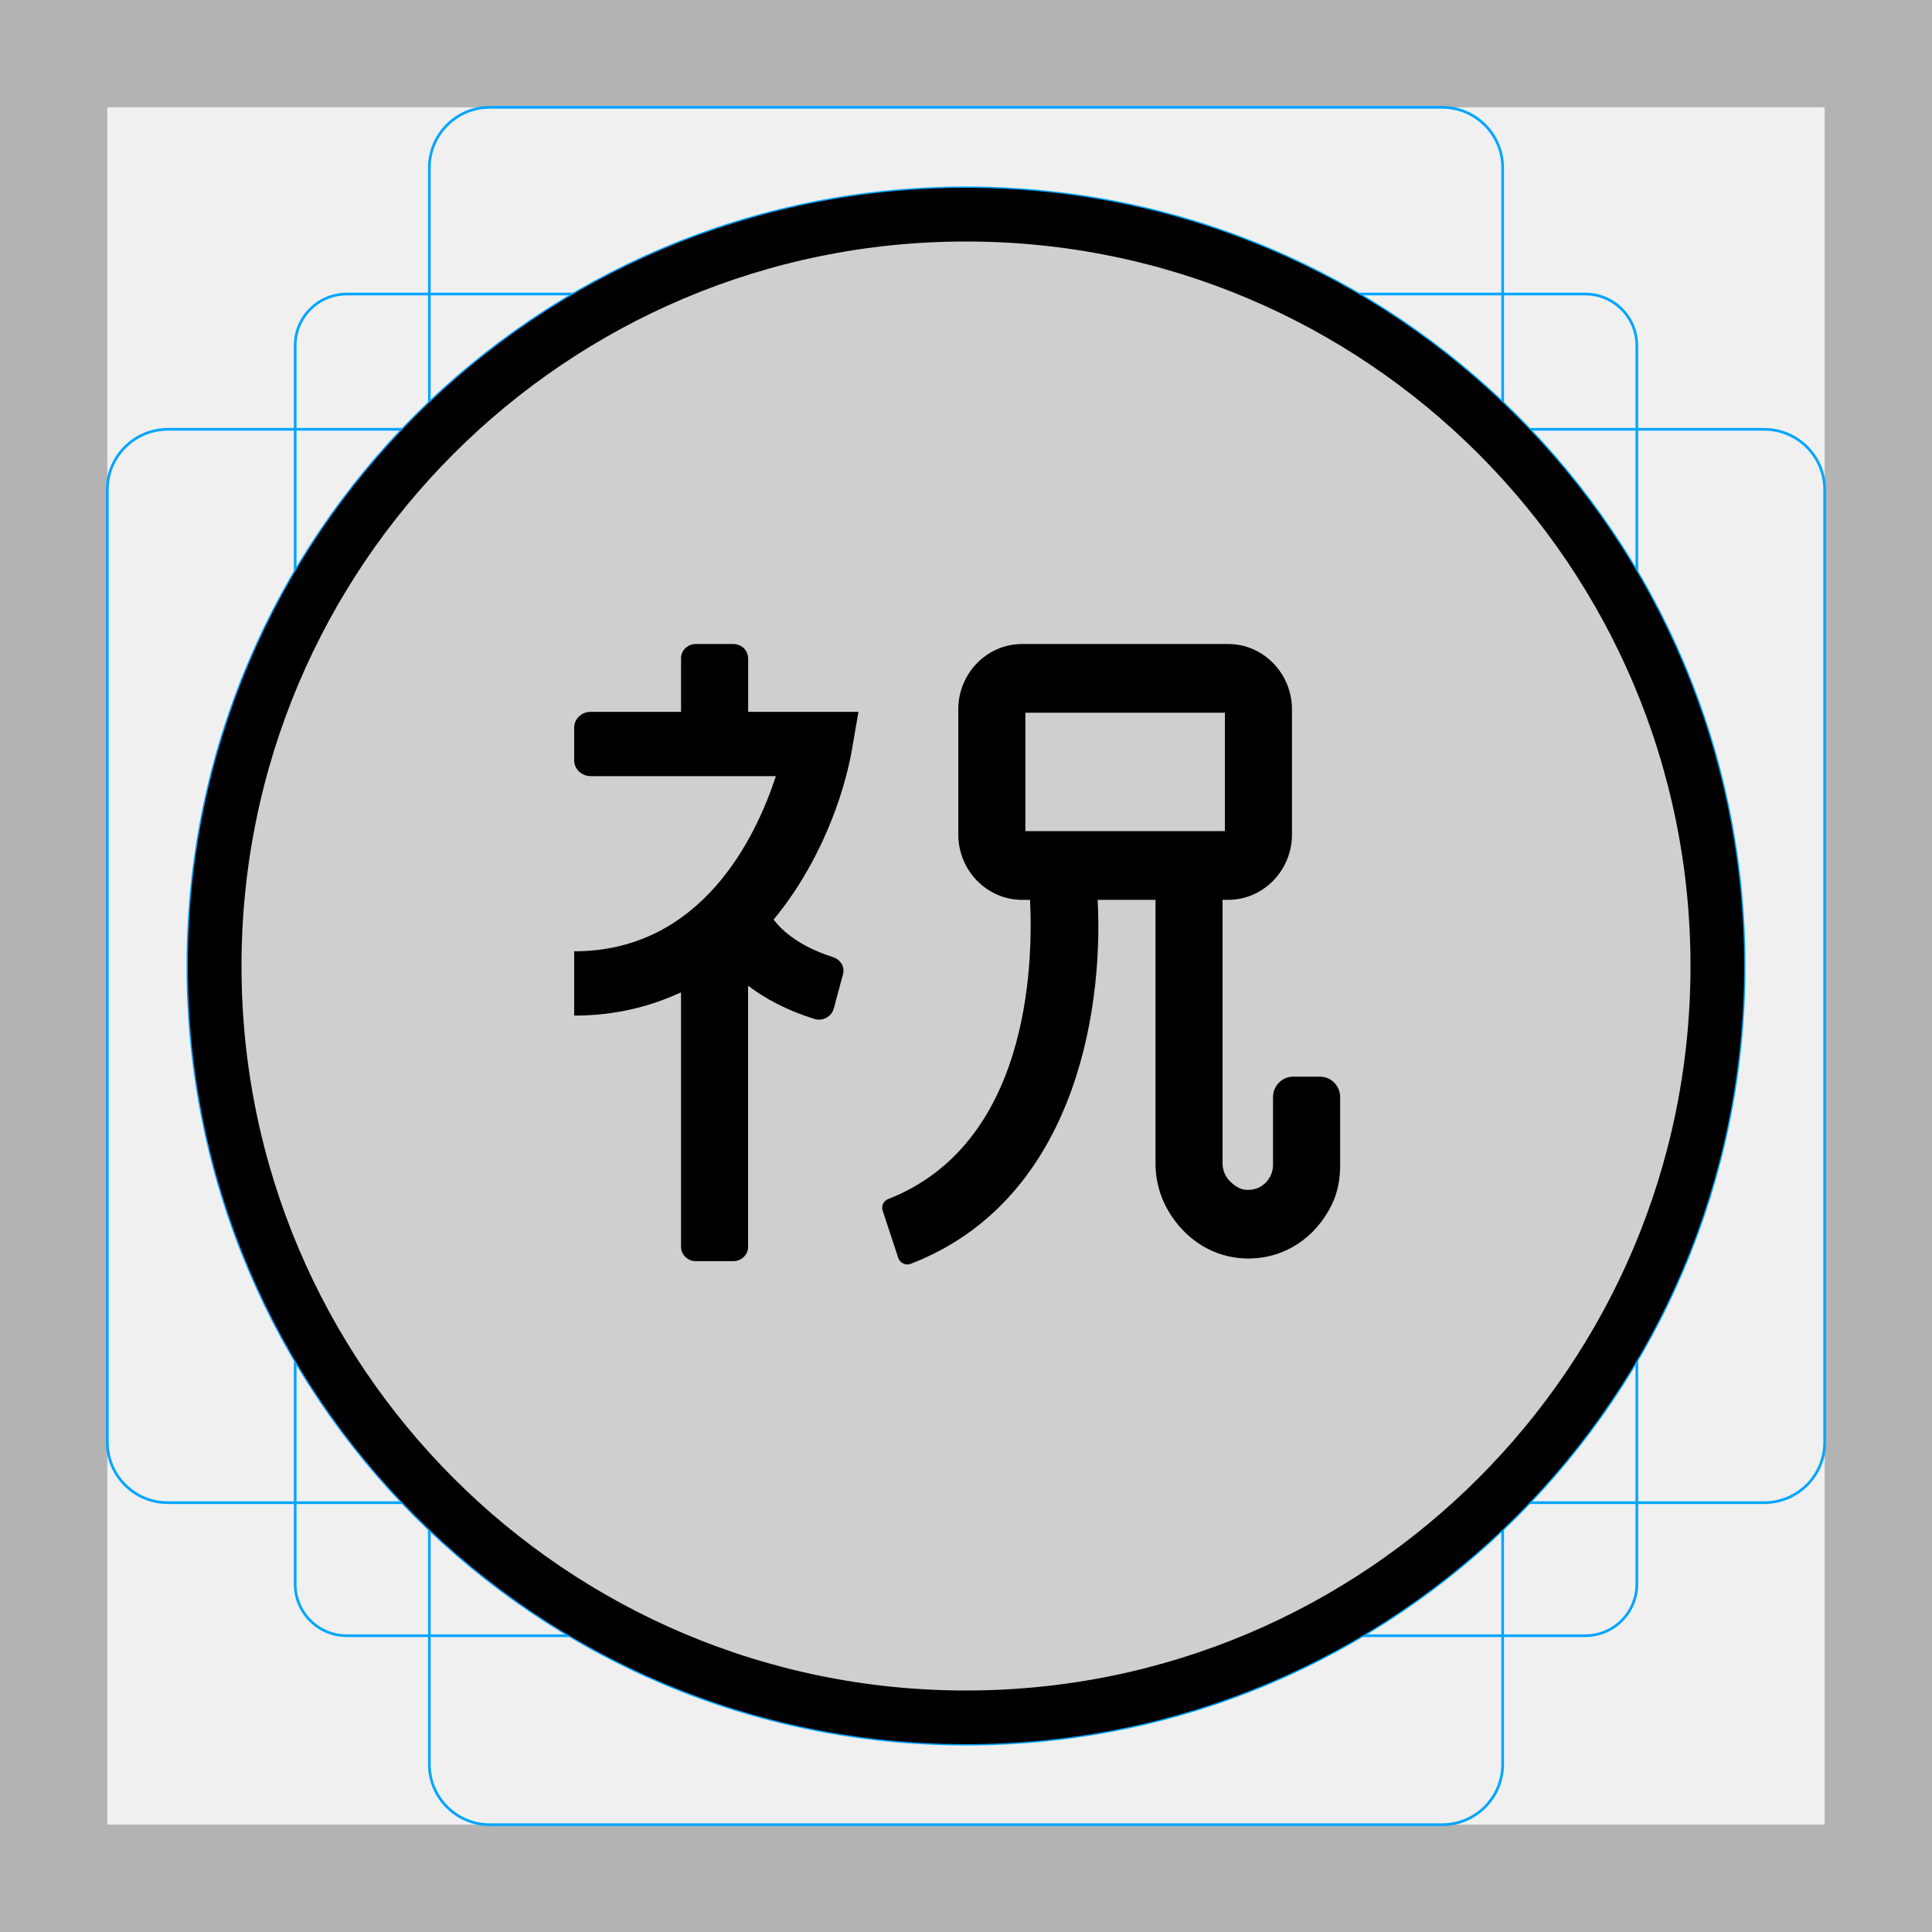
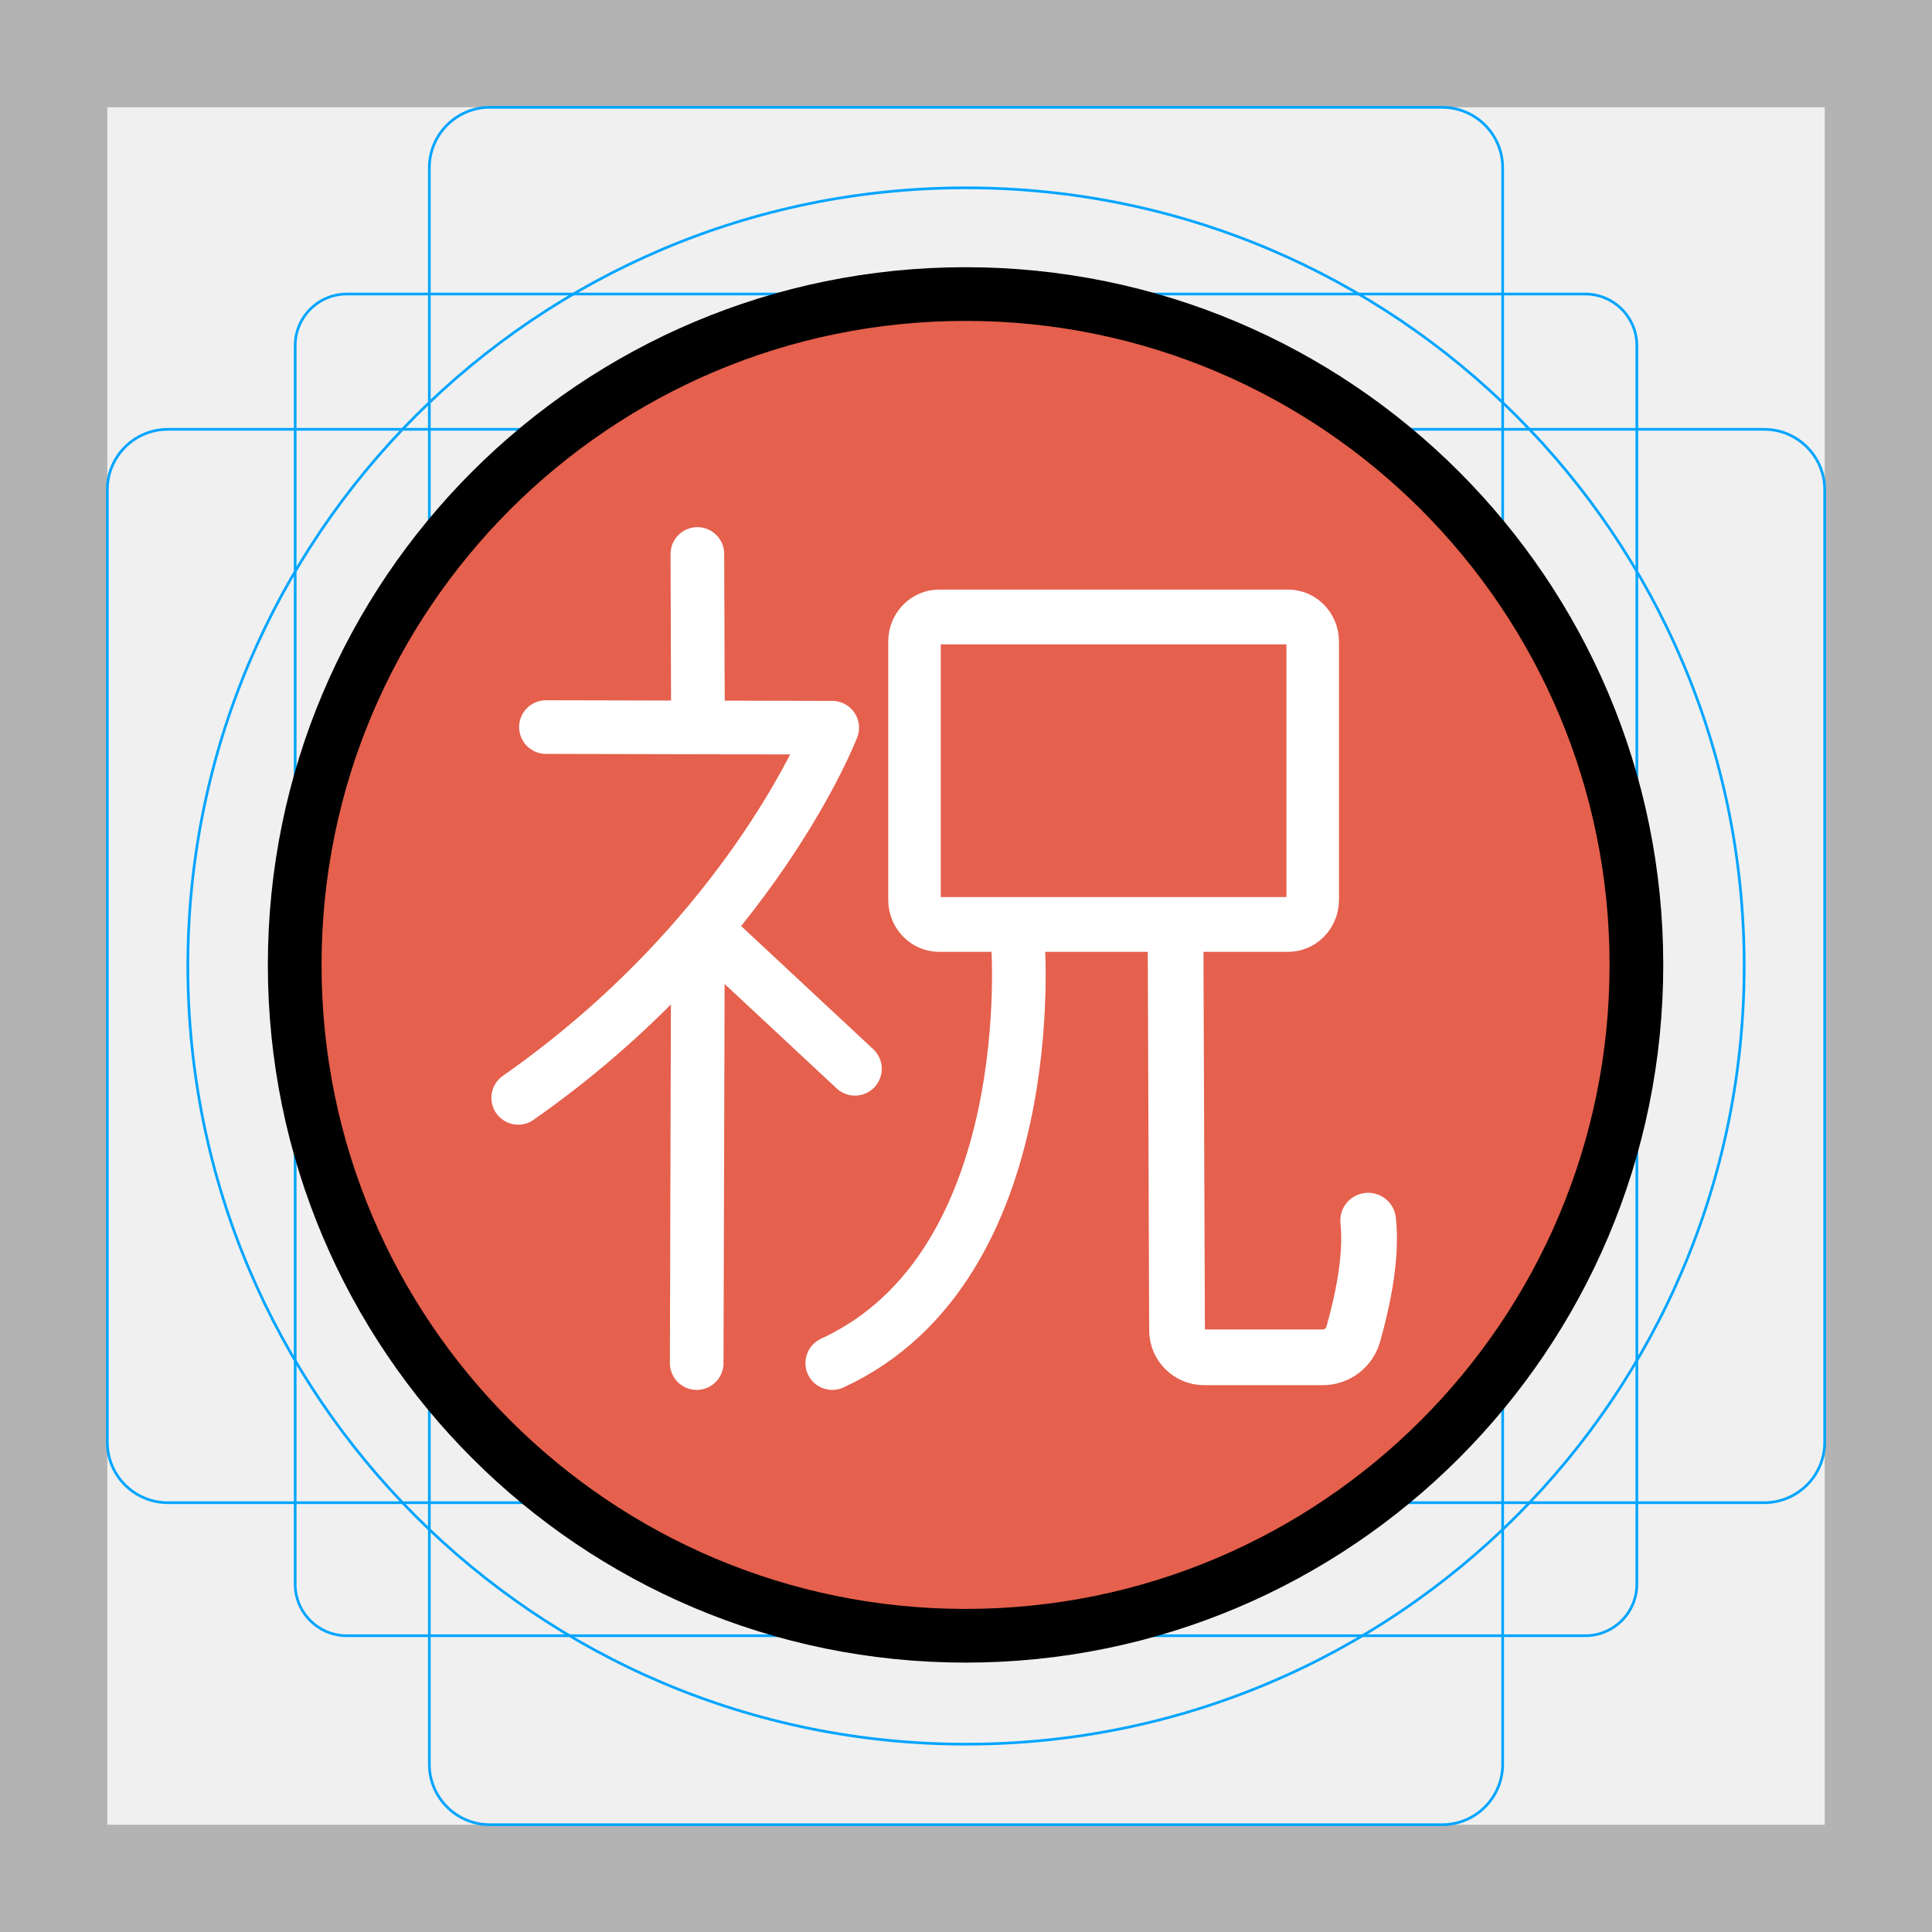
- <svg xmlns="http://www.w3.org/2000/svg" id="emoji" viewBox="0 0 72 72">
-   <g id="grid">
-     <path fill="#b3b3b3" d="M68,4V68H4V4H68m4-4H0V72H72V0Z" />
-     <path fill="none" stroke="#00a5ff" stroke-miterlimit="10" stroke-width="0.1" d="M12.923,10.958H59.077A1.923,1.923,0,0,1,61,12.881V59.035a1.923,1.923,0,0,1-1.923,1.923H12.923A1.923,1.923,0,0,1,11,59.035V12.881A1.923,1.923,0,0,1,12.923,10.958Z" />
-     <rect x="16" y="4" rx="2.254" width="40" height="64" fill="none" stroke="#00a5ff" stroke-miterlimit="10" stroke-width="0.1" />
-     <rect x="16" y="4" rx="2.254" width="40" height="64" transform="translate(72) rotate(90)" fill="none" stroke="#00a5ff" stroke-miterlimit="10" stroke-width="0.1" />
-     <circle cx="36" cy="36" r="29" fill="none" stroke="#00a5ff" stroke-miterlimit="10" stroke-width="0.1" />
-   </g>
-   <g id="color">
-     <circle cx="36" cy="36" r="28" fill="#d0cfce" stroke="none" stroke-linejoin="round" stroke-miterlimit="10" stroke-width="2" />
-   </g>
-   <g id="hair" />
-   <g id="skin" />
-   <g id="skin-shadow" />
-   <g id="line">
-     <circle cx="36" cy="36" r="28" fill="none" stroke="#000000" stroke-linejoin="round" stroke-miterlimit="10" stroke-width="2" />
-     <path fill="#000000" stroke="none" d="M27.879,24.528c0-0.292-0.247-0.528-0.551-0.528h-1.397c-0.304,0-0.551,0.236-0.551,0.528v2 h-3.367c-0.339,0-0.615,0.264-0.615,0.589v1.218c0,0.325,0.275,0.589,0.615,0.589h6.902 c-0.742,2.273-2.766,6.528-7.517,6.528v2.396c1.518,0,2.833-0.333,3.982-0.868v9.489 c0,0.293,0.248,0.531,0.554,0.531h1.391c0.306,0,0.554-0.238,0.554-0.531v-9.736 c0.627,0.478,1.44,0.921,2.48,1.242c0.305,0.094,0.633-0.09,0.713-0.388l0.345-1.284 c0.074-0.274-0.096-0.545-0.376-0.635c-1.262-0.403-1.899-0.988-2.211-1.397c1.714-2.072,2.621-4.605,2.922-6.35 l0.24-1.393h-4.111V24.528z" />
-     <path fill="#000000" stroke="none" d="M49.195,40.124h-1.005c-0.413,0-0.748,0.343-0.748,0.766v2.517 c0,0.235-0.085,0.46-0.241,0.633c-0.17,0.19-0.402,0.297-0.654,0.302c-0.242,0.023-0.487-0.091-0.718-0.328 c-0.172-0.177-0.268-0.412-0.268-0.662v-9.817h0.206c1.313,0,2.381-1.094,2.381-2.439v-4.657 c0-1.345-1.068-2.439-2.381-2.439h-7.674c-1.313,0-2.381,1.094-2.381,2.439v4.657c0,1.345,1.068,2.439,2.381,2.439 h0.294c0.126,2.6-0.101,9.115-5.289,11.152c-0.166,0.065-0.262,0.252-0.206,0.42l0.583,1.772 c0.062,0.189,0.276,0.292,0.462,0.221c5.995-2.311,7.195-9.19,6.97-13.565h2.155v9.817 c0,0.934,0.355,1.812,1.053,2.526c0.646,0.662,1.5,1.024,2.412,1.024c0.024,0,0.049-0.001,0.074-0.001 c1.275-0.027,2.417-0.757,3.03-2.004c0.223-0.453,0.313-0.963,0.313-1.468l0-2.541 C49.943,40.467,49.608,40.124,49.195,40.124z M38.213,26.561h7.436v4.413h-7.436V26.561z" />
+ <svg xmlns="http://www.w3.org/2000/svg" style="clip-rule:evenodd;fill-rule:evenodd;stroke-miterlimit:10" version="1.1" viewBox="0 0 300 300">
+   <g transform="translate(-337.5 -675)">
+     <g transform="matrix(4.1667 0 0 4.1667 337.5 675)">
+       <rect width="72" height="72" style="fill:none" />
+       <g id="grid">
+         <path d="m0 72h72v-72h-72v72zm4-68h64.001v64.001h-64.001v-64.001z" style="fill-rule:nonzero;fill:#b3b3b3" />
+         <g transform="translate(59.077 10.958)">
+           <path d="m0 50h-46.154c-1.062 0-1.923-0.86-1.923-1.923v-46.153c0-1.063 0.861-1.924 1.923-1.924h46.154c1.062 0 1.923 0.861 1.923 1.924v46.153c0 1.063-0.861 1.923-1.923 1.923z" style="fill:none;stroke-width:.1px;stroke:#00a5ff" />
+         </g>
+         <g transform="translate(53.746 4)">
+           <path d="m0 64h-35.492c-1.245 0-2.254-1.009-2.254-2.254v-59.492c0-1.245 1.009-2.254 2.254-2.254h35.492c1.245 0 2.254 1.009 2.254 2.254v59.492c0 1.245-1.009 2.254-2.254 2.254z" style="fill:none;stroke-width:.1px;stroke:#00a5ff" />
+         </g>
+         <g transform="translate(4 18.254)">
+           <path d="m0 35.492v-35.492c0-1.245 1.009-2.254 2.254-2.254h59.492c1.245 0 2.254 1.009 2.254 2.254v35.492c0 1.245-1.009 2.254-2.254 2.254h-59.492c-1.245 0-2.254-1.009-2.254-2.254z" style="fill:none;stroke-width:.1px;stroke:#00a5ff" />
+         </g>
+         <g transform="matrix(0,-1,-1,0,36,7)">
+           <circle cx="-29" r="29" style="fill:none;stroke-width:.1px;stroke:#00a5ff" />
+         </g>
+       </g>
+       <g id="color" transform="matrix(.3004 0 0 .3004 -521.57 -12.272)">
+         <circle cx="1856" cy="160.55" r="83.221" style="fill:#e5604d" />
+       </g>
+       <g id="line" transform="matrix(1.087 0 0 1.087 -3.1301 -3.1723)">
+         <g transform="matrix(.27637 0 0 .27637 -476.96 -8.3718)">
+           <circle cx="1856" cy="160.55" r="83.221" style="fill:none;stroke-linecap:round;stroke-linejoin:round;stroke-miterlimit:1.5;stroke-width:6.66px;stroke:#000" />
+         </g>
+         <g transform="matrix(.22931 0 0 .22931 -75.523 -152.97)">
+           <path d="m494.09 820.73s3.805 48.348-27.754 62.88" style="fill:none;stroke-linecap:round;stroke-linejoin:round;stroke-miterlimit:1.5;stroke-width:8.02px;stroke:#fff" />
+         </g>
+         <g transform="matrix(.22931 0 0 .22931 -75.523 -152.97)">
+           <path d="m517.66 818.87s0.172 45.829 0.225 59.85c8e-3 2.227 1.816 4.027 4.042 4.027h17.749c2.104 0 3.955-1.389 4.542-3.409 1.179-4.156 2.882-11.3 2.241-17.025" style="fill:none;stroke-linecap:round;stroke-linejoin:round;stroke-miterlimit:1.5;stroke-width:8.33px;stroke:#fff" />
+         </g>
+         <g transform="matrix(.22931 0 0 .22931 -75.523 -152.97)">
+           <path d="m446.07 883.61 0.18-62.88" style="fill:none;stroke-linecap:round;stroke-linejoin:round;stroke-miterlimit:1.5;stroke-width:8.02px;stroke:#fff" />
+         </g>
+         <g transform="matrix(.22747 0 0 .23713 -74.672 -158.94)">
+           <path d="m538.78 775.33v37.343c0 1.963-1.661 3.557-3.707 3.557h-52.601c-2.046 0-3.708-1.594-3.708-3.557v-37.343c0-1.962 1.662-3.556 3.708-3.556h52.601c2.046 0 3.707 1.594 3.707 3.556z" style="fill-opacity:0;stroke-linecap:round;stroke-linejoin:round;stroke-miterlimit:1.5;stroke-width:7.92px;stroke:#fff" />
+         </g>
+         <g transform="matrix(.22931 0 0 .22931 -75.523 -152.97)">
+           <path d="m447.48 818.87 22.248 20.74" style="fill:none;stroke-linecap:round;stroke-linejoin:round;stroke-miterlimit:1.5;stroke-width:8.02px;stroke:#fff" />
+         </g>
+         <g transform="matrix(.22931 0 0 .22931 -75.523 -152.97)">
+           <path d="m423.53 788.52 42.8 0.094s-11.789 30.732-46.948 55.338" style="fill:none;stroke-linecap:round;stroke-linejoin:round;stroke-miterlimit:1.5;stroke-width:8.02px;stroke:#fff" />
+         </g>
+         <g transform="matrix(.22931 0 0 .22931 -75.523 -152.97)">
+           <path d="m446.17 762.64 0.084 24.181" style="fill:none;stroke-linecap:round;stroke-linejoin:round;stroke-miterlimit:1.5;stroke-width:8.02px;stroke:#fff" />
+         </g>
+       </g>
+     </g>
  </g>
</svg>
